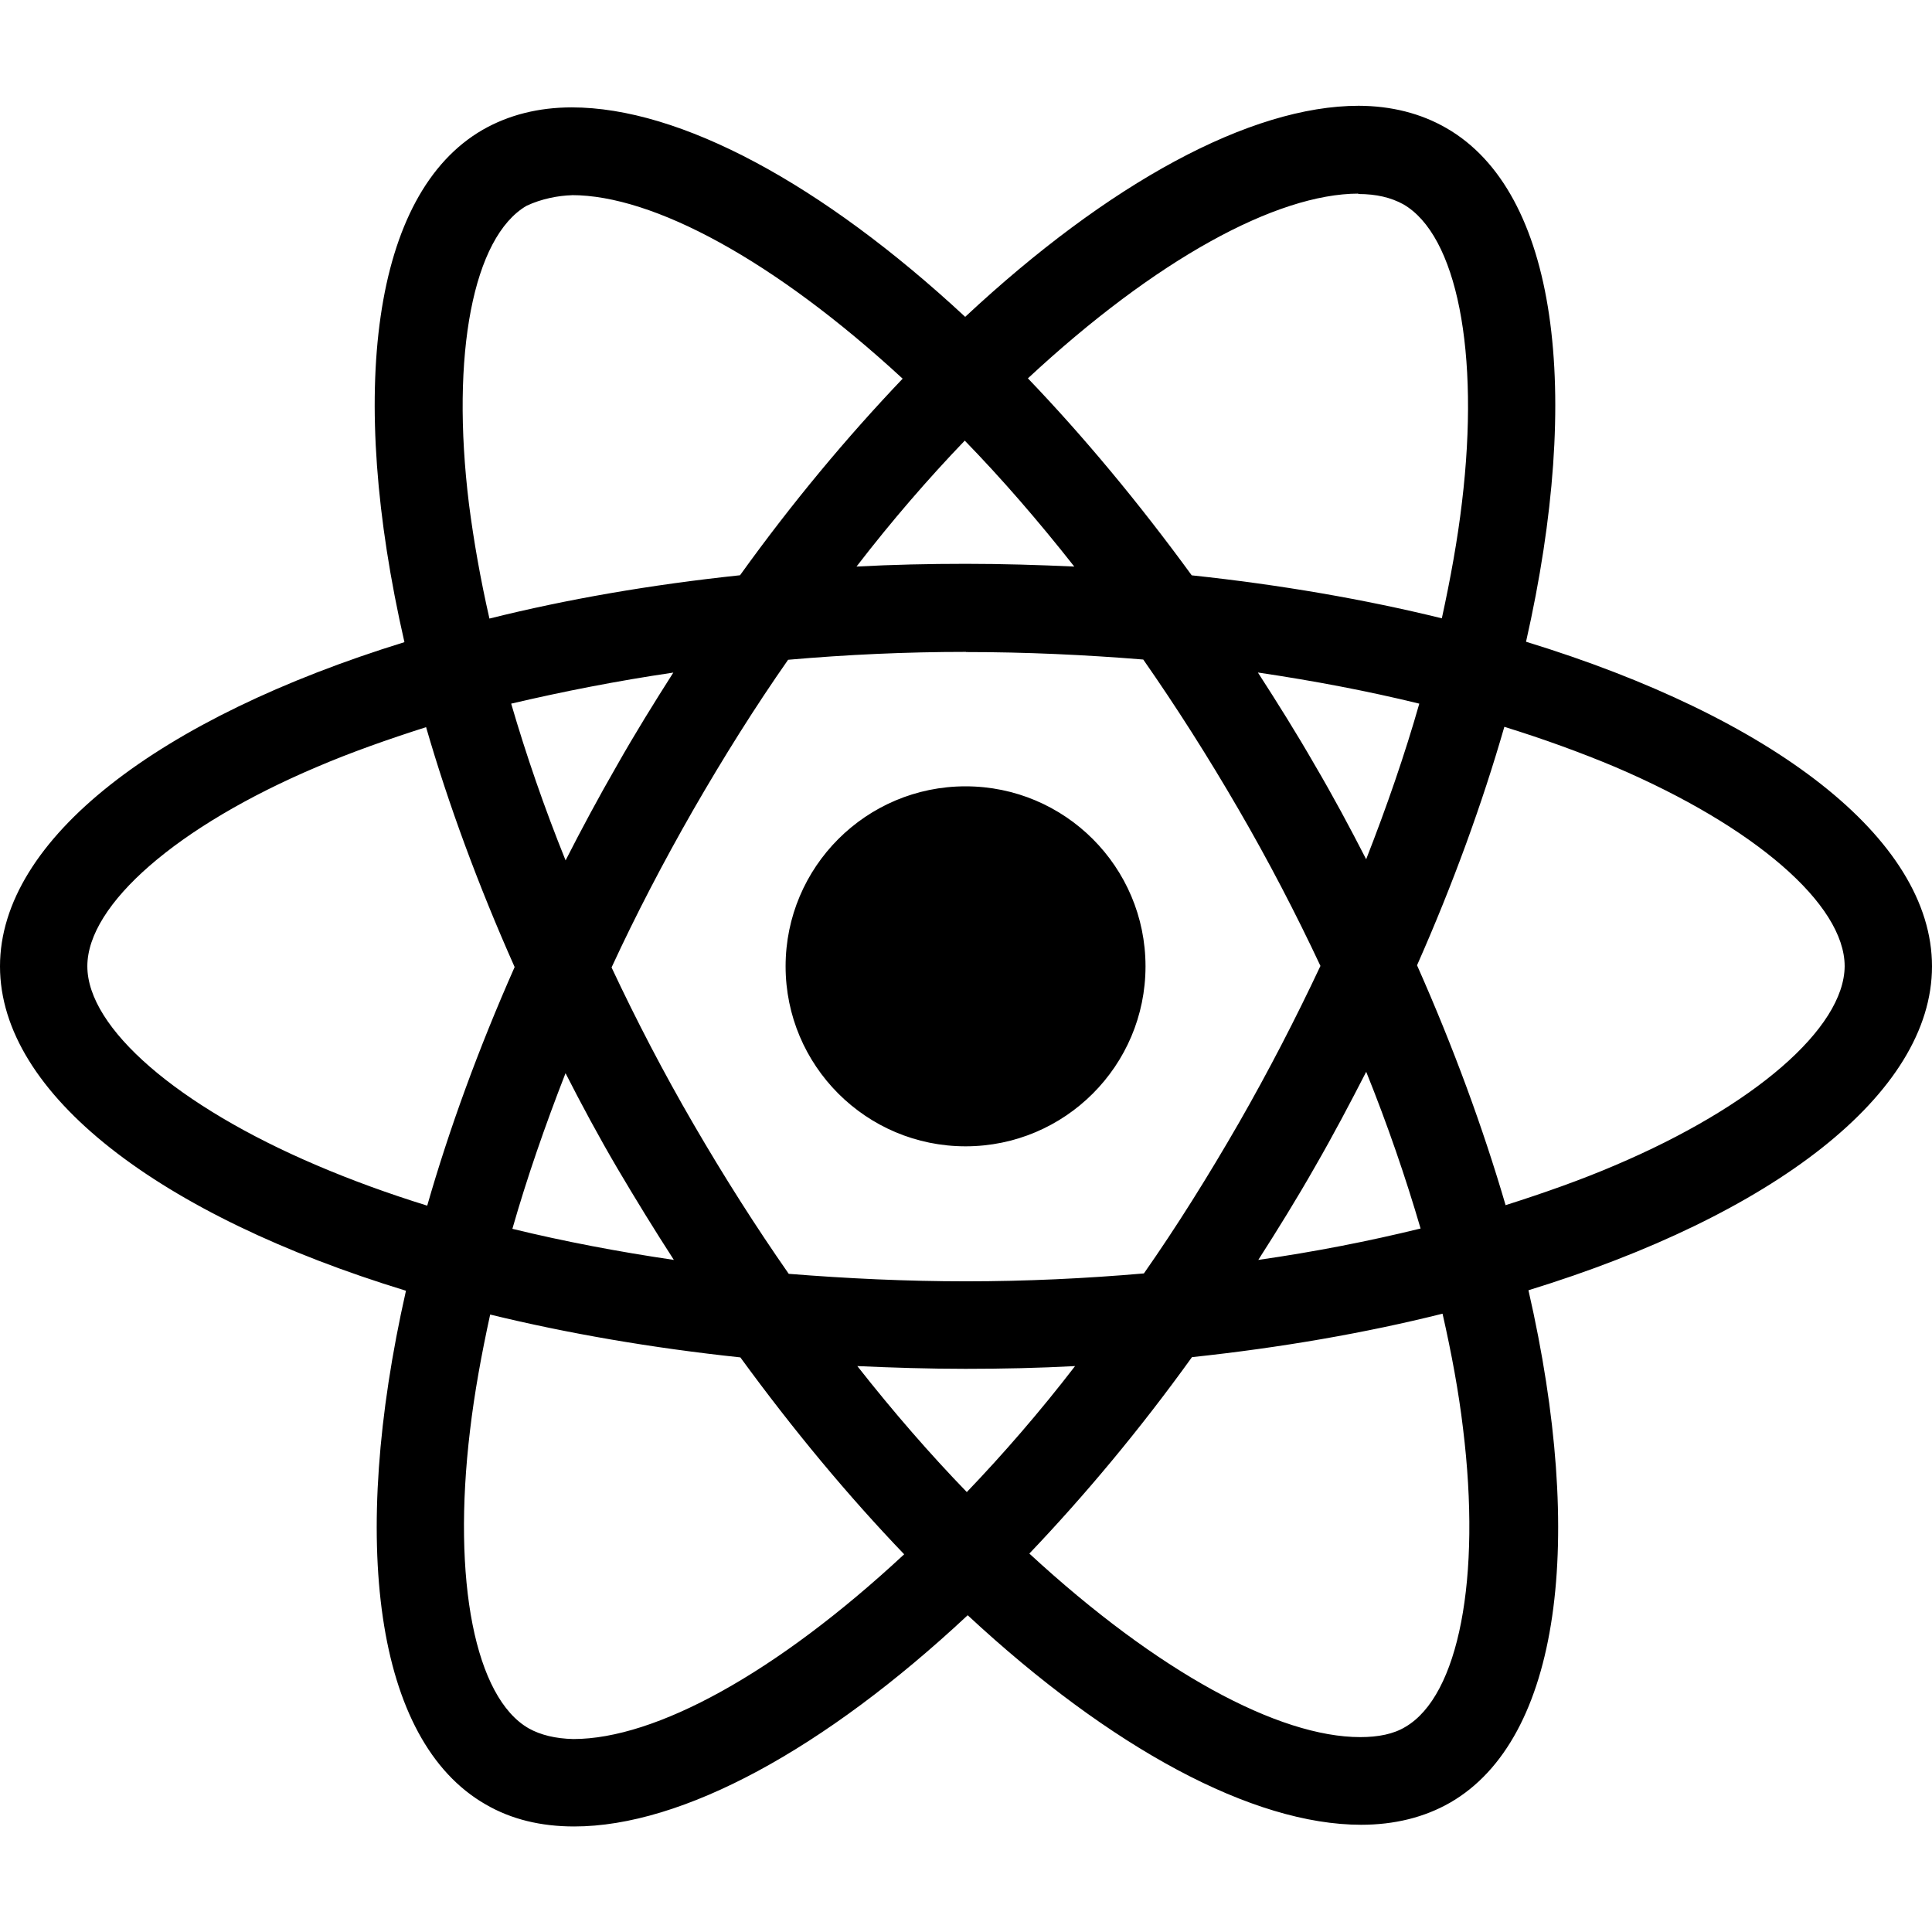
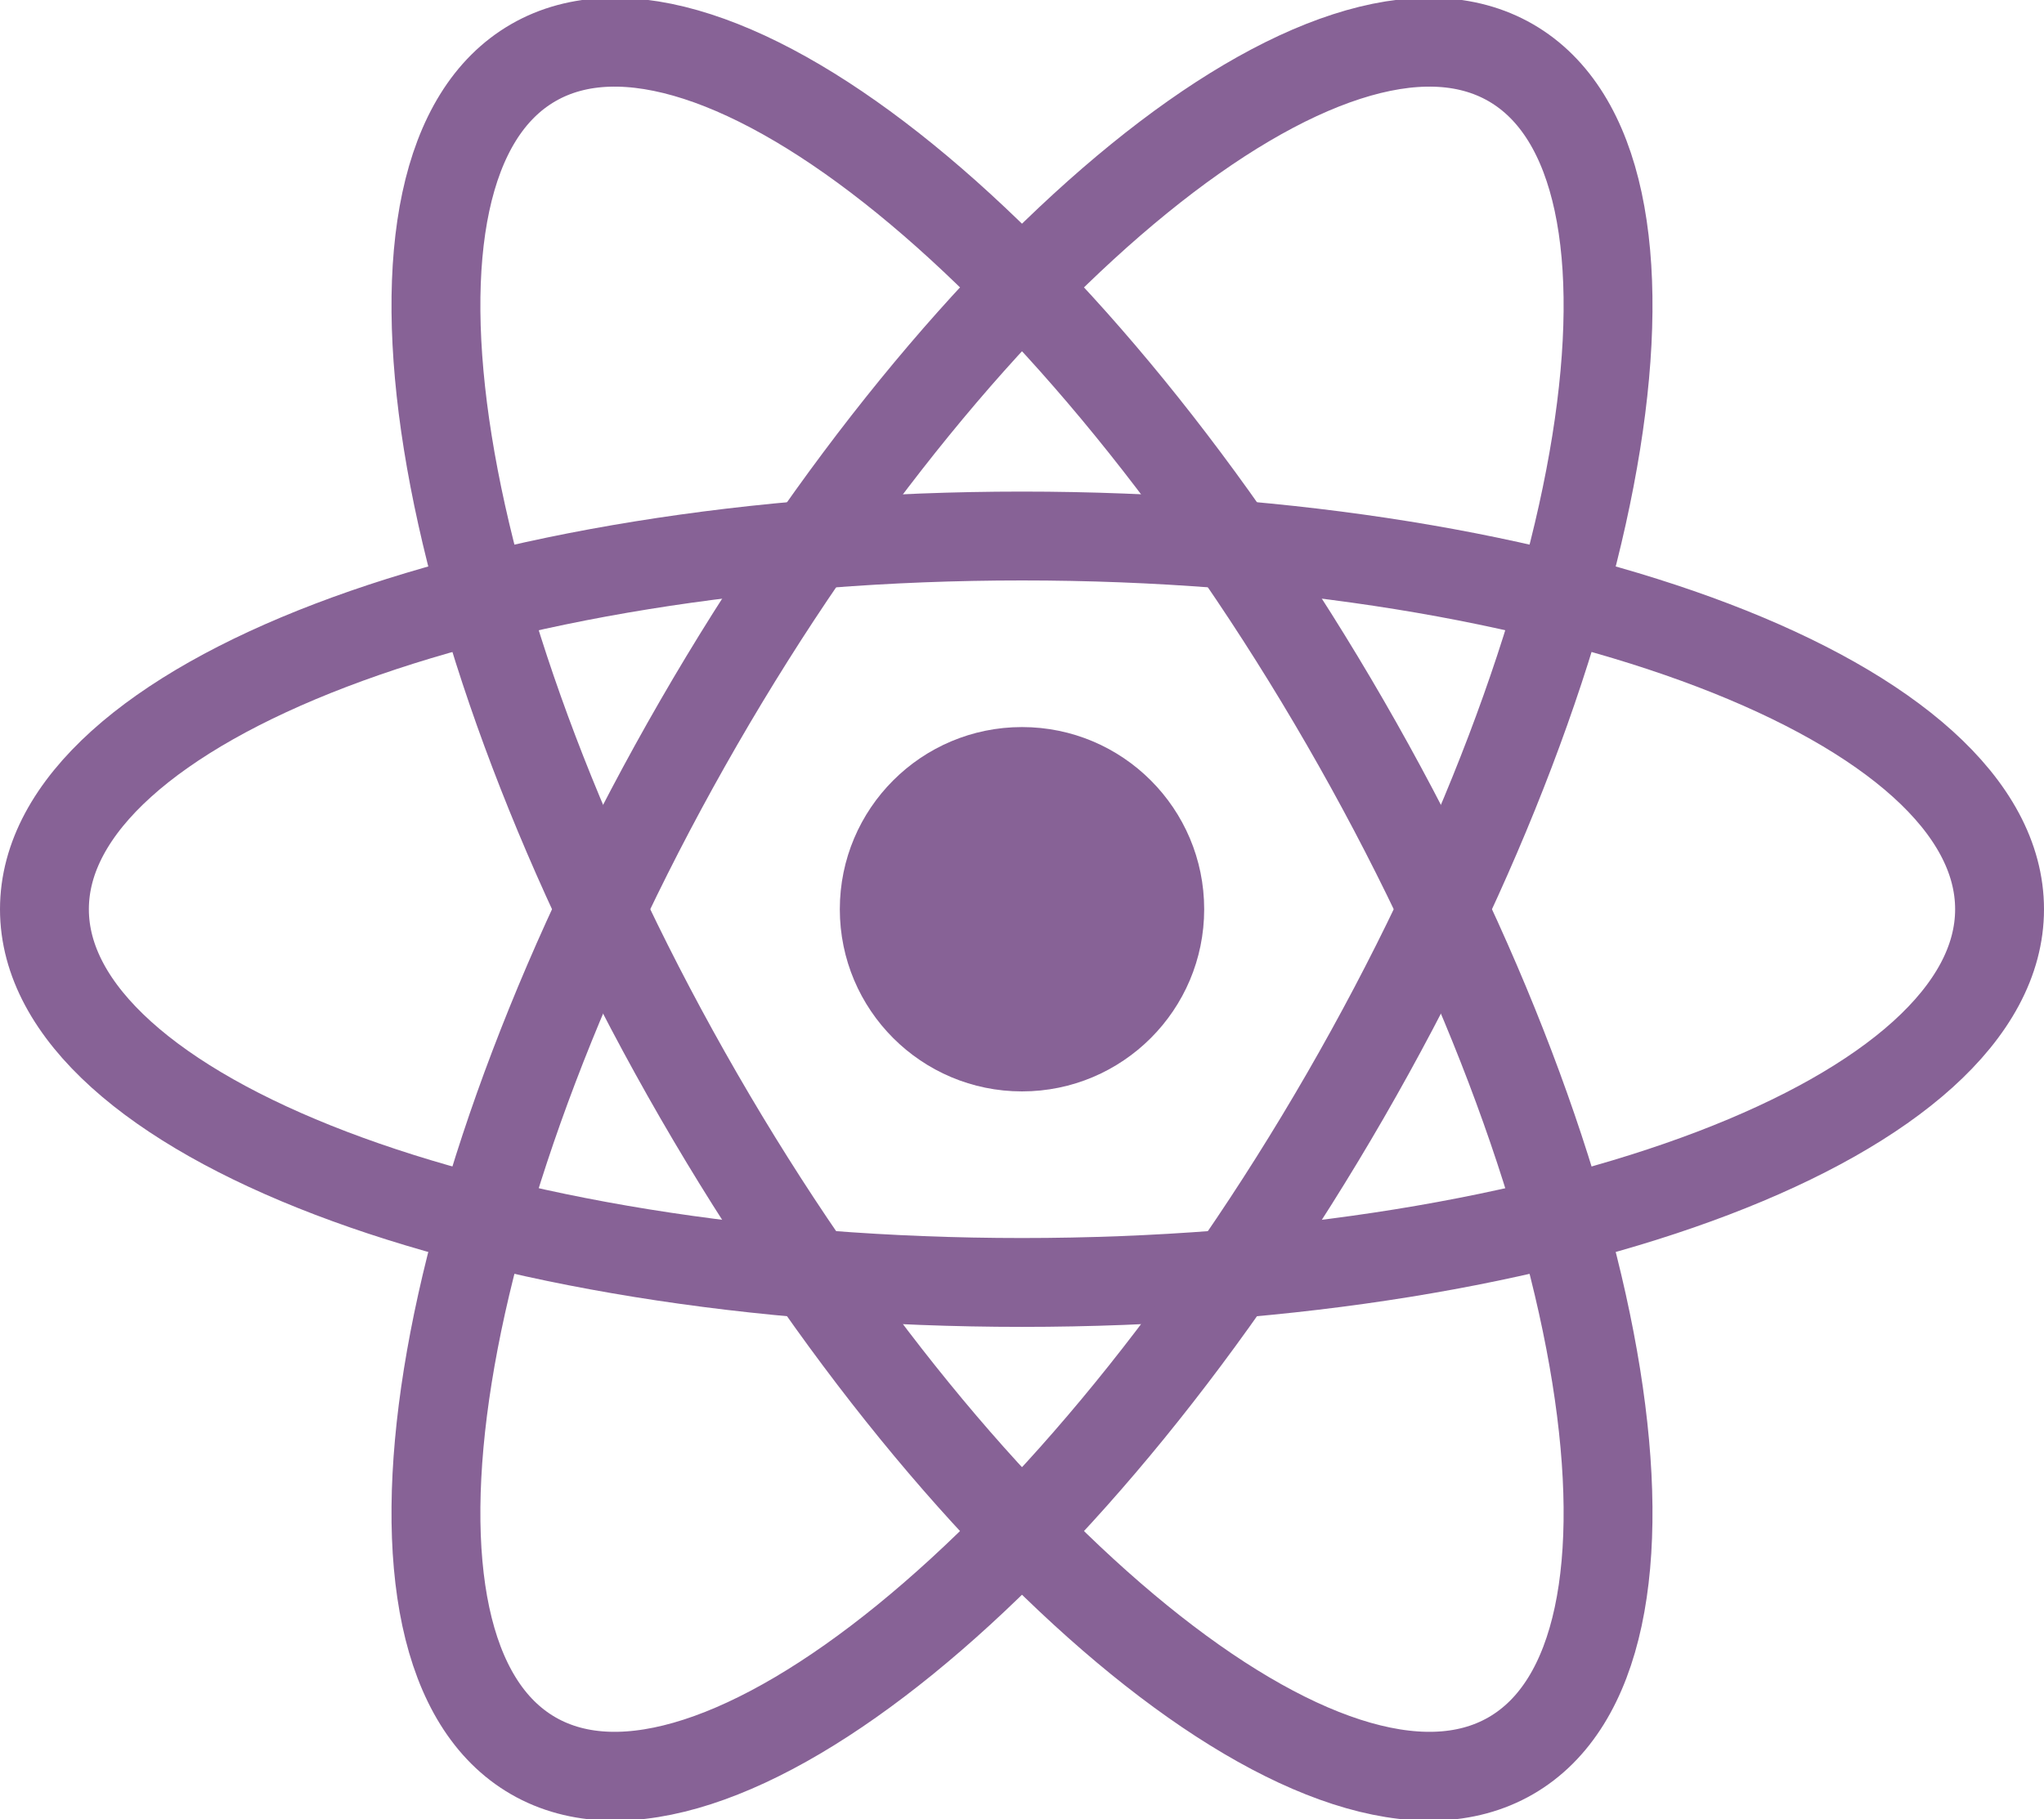
- <svg xmlns="http://www.w3.org/2000/svg" role="img" viewBox="0 0 24 24">
-   <path d="M14.23 12.004a2.236 2.236 0 0 1-2.235 2.236 2.236 2.236 0 0 1-2.236-2.236 2.236 2.236 0 0 1 2.235-2.236 2.236 2.236 0 0 1 2.236 2.236zm2.648-10.69c-1.346 0-3.107.96-4.888 2.622-1.78-1.653-3.542-2.602-4.887-2.602-.41 0-.783.093-1.106.278-1.375.793-1.683 3.264-.973 6.365C1.98 8.917 0 10.42 0 12.004c0 1.59 1.99 3.097 5.043 4.03-.704 3.113-.39 5.588.988 6.38.32.187.69.275 1.102.275 1.345 0 3.107-.96 4.888-2.624 1.78 1.654 3.542 2.603 4.887 2.603.41 0 .783-.09 1.106-.275 1.374-.792 1.683-3.263.973-6.365C22.02 15.096 24 13.59 24 12.004c0-1.59-1.99-3.097-5.043-4.032.704-3.11.39-5.587-.988-6.38-.318-.184-.688-.277-1.092-.278zm-.005 1.09v.006c.225 0 .406.044.558.127.666.382.955 1.835.73 3.704-.054.46-.142.945-.25 1.44-.96-.236-2.006-.417-3.107-.534-.66-.905-1.345-1.727-2.035-2.447 1.592-1.48 3.087-2.292 4.105-2.295zm-9.77.02c1.012 0 2.514.808 4.11 2.28-.686.72-1.37 1.537-2.02 2.442-1.107.117-2.154.298-3.113.538-.112-.49-.195-.964-.254-1.42-.23-1.868.054-3.32.714-3.707.19-.09.4-.127.563-.132zm4.882 3.05c.455.468.91.992 1.36 1.564-.44-.02-.89-.034-1.345-.034-.46 0-.915.01-1.36.034.44-.572.895-1.096 1.345-1.565zM12 8.1c.74 0 1.477.034 2.202.093.406.582.802 1.203 1.183 1.86.372.64.71 1.29 1.018 1.946-.308.655-.646 1.31-1.013 1.95-.38.66-.773 1.288-1.18 1.87-.728.063-1.466.098-2.21.098-.74 0-1.477-.035-2.202-.093-.406-.582-.802-1.204-1.183-1.86-.372-.64-.71-1.29-1.018-1.946.303-.657.646-1.313 1.013-1.954.38-.66.773-1.286 1.18-1.868.728-.064 1.466-.098 2.21-.098zm-3.635.254c-.24.377-.48.763-.704 1.16-.225.39-.435.782-.635 1.174-.265-.656-.49-1.31-.676-1.947.64-.15 1.315-.283 2.015-.386zm7.26 0c.695.103 1.365.23 2.006.387-.18.632-.405 1.282-.66 1.933-.2-.39-.41-.783-.64-1.174-.225-.392-.465-.774-.705-1.146zm3.063.675c.484.15.944.317 1.375.498 1.732.74 2.852 1.708 2.852 2.476-.005.768-1.125 1.74-2.857 2.475-.42.18-.88.342-1.355.493-.28-.958-.646-1.956-1.1-2.98.45-1.017.81-2.01 1.085-2.964zm-13.395.004c.278.96.645 1.957 1.1 2.98-.45 1.017-.812 2.01-1.086 2.964-.484-.15-.944-.318-1.37-.5-1.732-.737-2.852-1.706-2.852-2.474 0-.768 1.12-1.742 2.852-2.476.42-.18.88-.342 1.356-.494zm11.678 4.28c.265.657.49 1.312.676 1.948-.64.157-1.316.29-2.016.39.24-.375.48-.762.705-1.158.225-.39.435-.788.636-1.18zm-9.945.02c.2.392.41.783.64 1.175.23.39.465.772.705 1.143-.695-.102-1.365-.23-2.006-.386.18-.63.406-1.282.66-1.933zM17.92 16.32c.112.493.2.968.254 1.423.23 1.868-.054 3.32-.714 3.708-.147.09-.338.128-.563.128-1.012 0-2.514-.807-4.11-2.28.686-.72 1.37-1.536 2.02-2.44 1.107-.118 2.154-.3 3.113-.54zm-11.83.01c.96.234 2.006.415 3.107.532.66.905 1.345 1.727 2.035 2.446-1.595 1.483-3.092 2.295-4.11 2.295-.22-.005-.406-.05-.553-.132-.666-.38-.955-1.834-.73-3.703.054-.46.142-.944.25-1.438zm4.56.64c.44.02.89.034 1.345.034.46 0 .915-.01 1.36-.034-.44.572-.895 1.095-1.345 1.565-.455-.47-.91-.993-1.36-1.565z" />
+ <svg xmlns="http://www.w3.org/2000/svg" viewBox="-11.5 -10.232 23 20.463">
+   <circle fill="#876296" r="2.05" />
+   <g fill="none" stroke="#876296">
+     <ellipse rx="11" ry="4.2" />
+     <ellipse rx="11" ry="4.2" transform="matrix(.5 .8660254 -.8660254 .5 0 0)" />
+     <ellipse rx="11" ry="4.2" transform="matrix(-.5 .8660254 -.8660254 -.5 0 0)" />
+   </g>
</svg>
